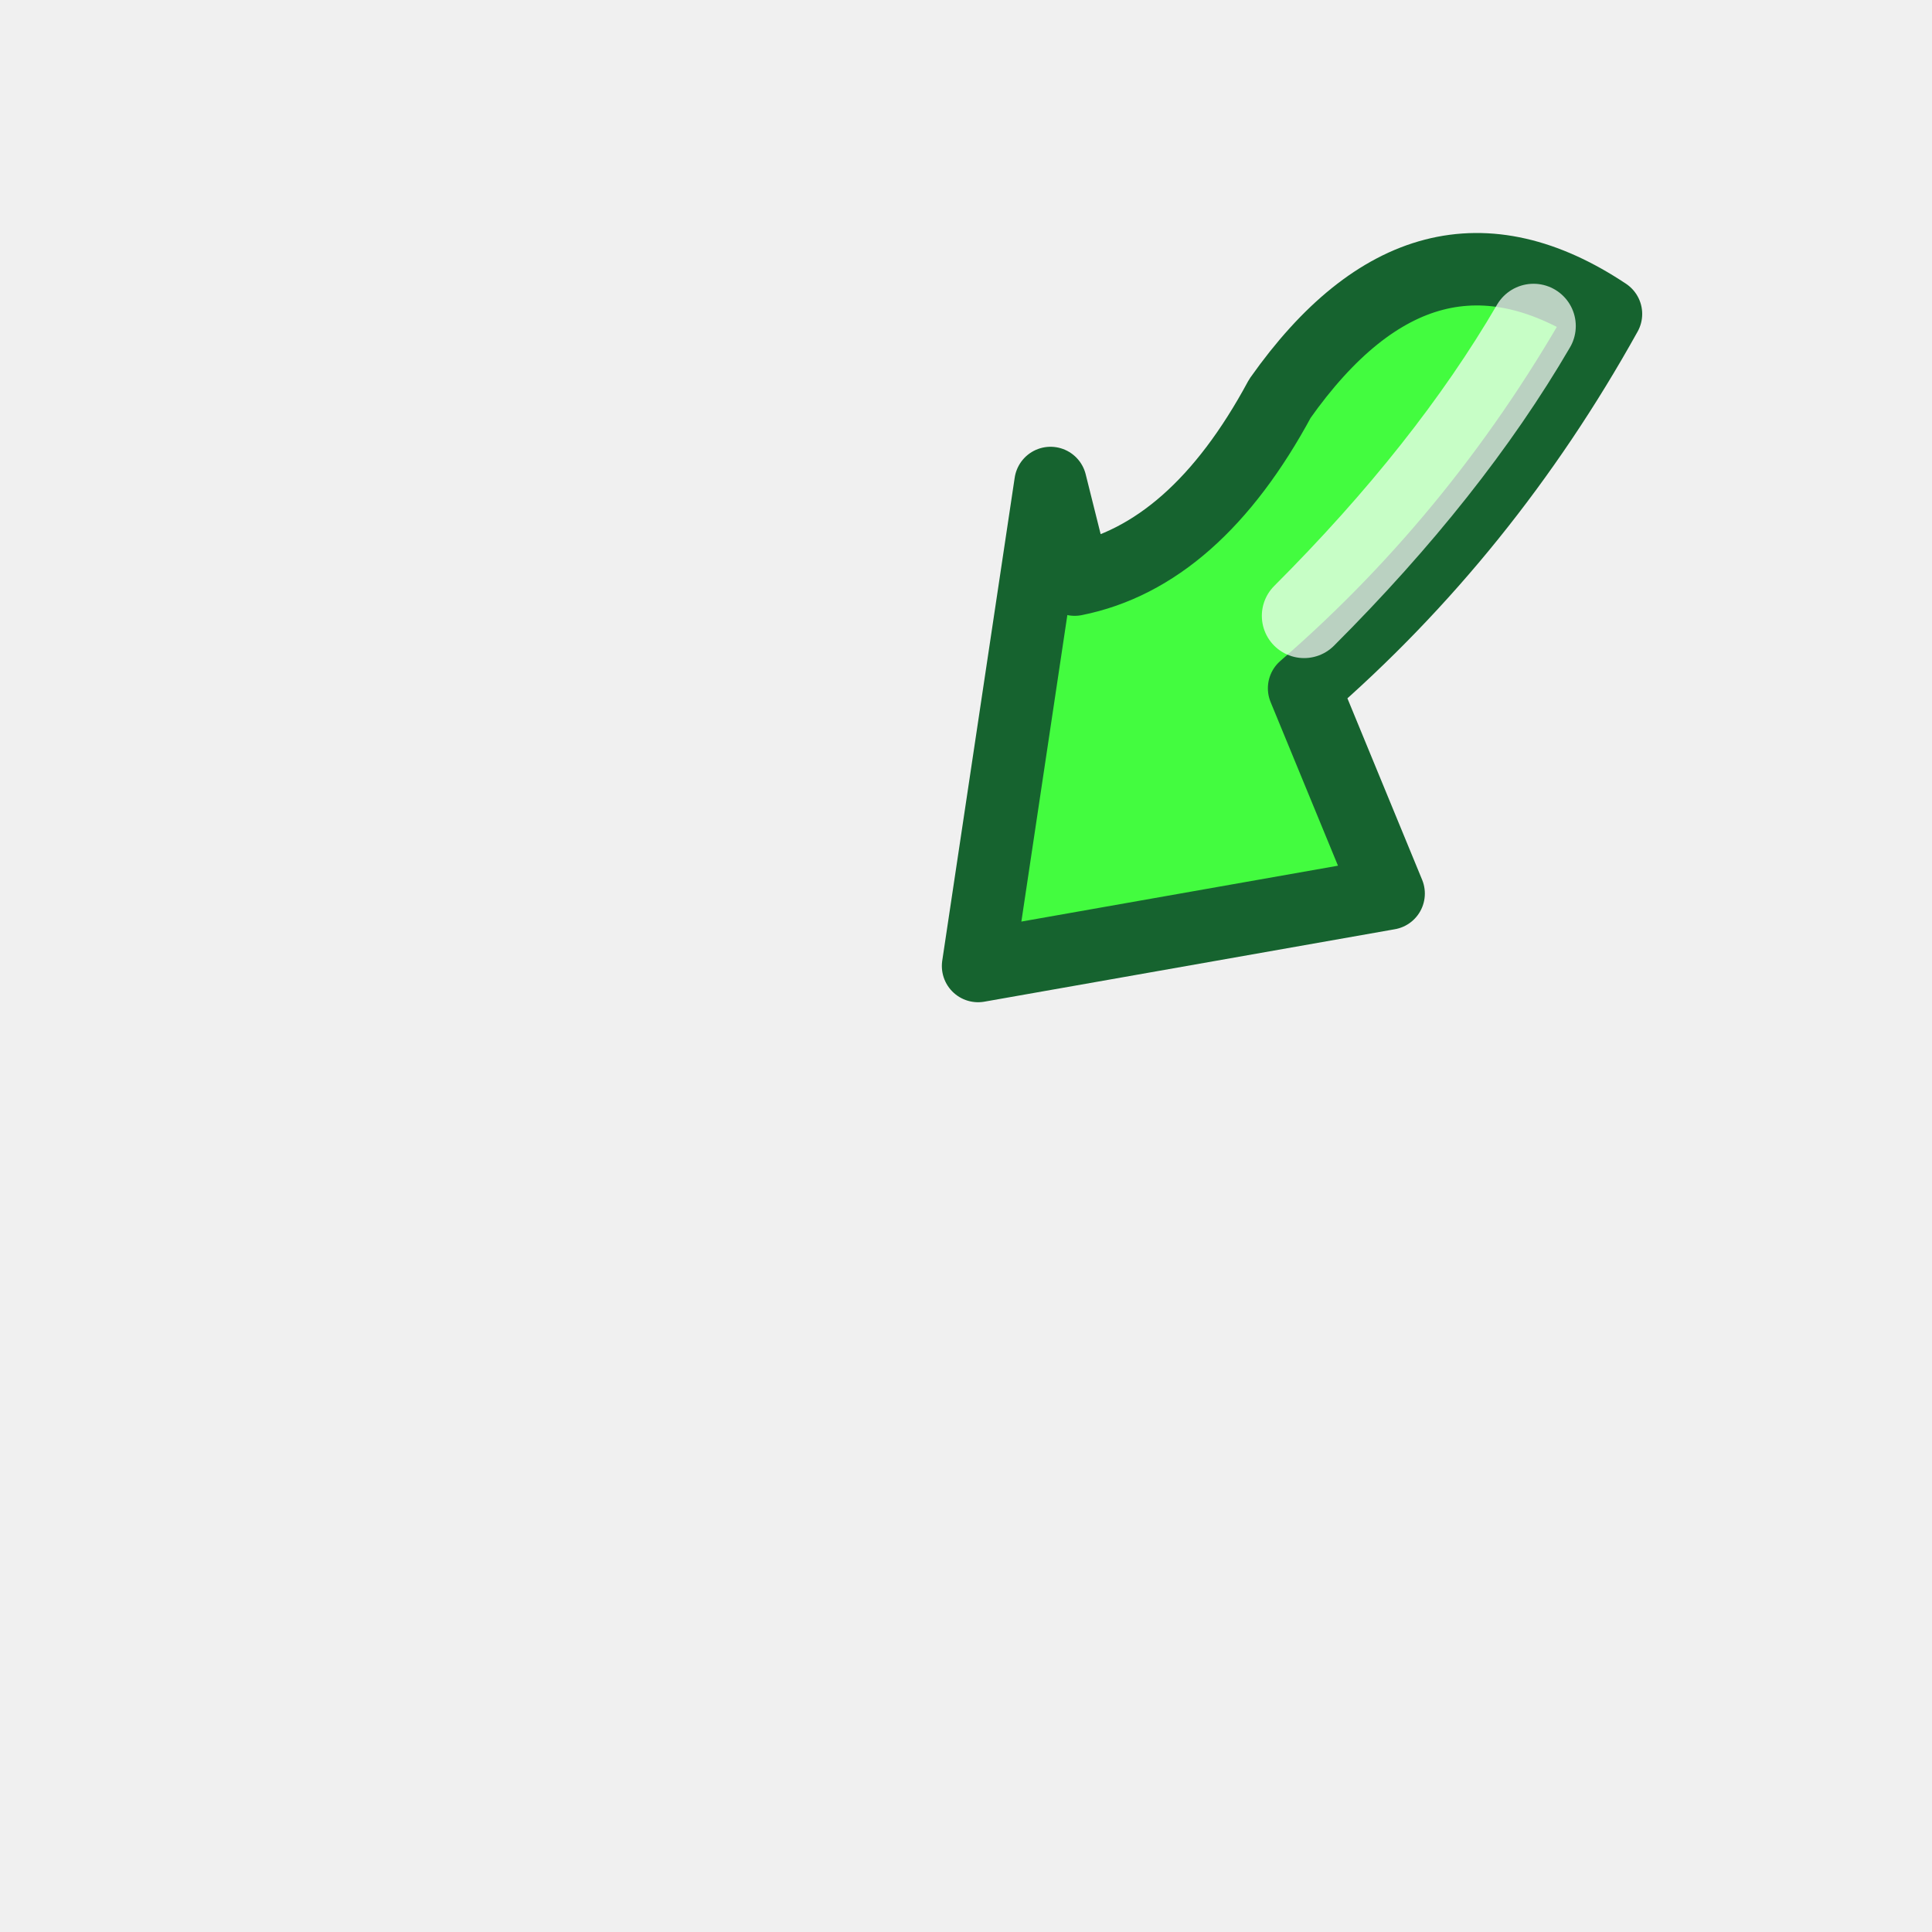
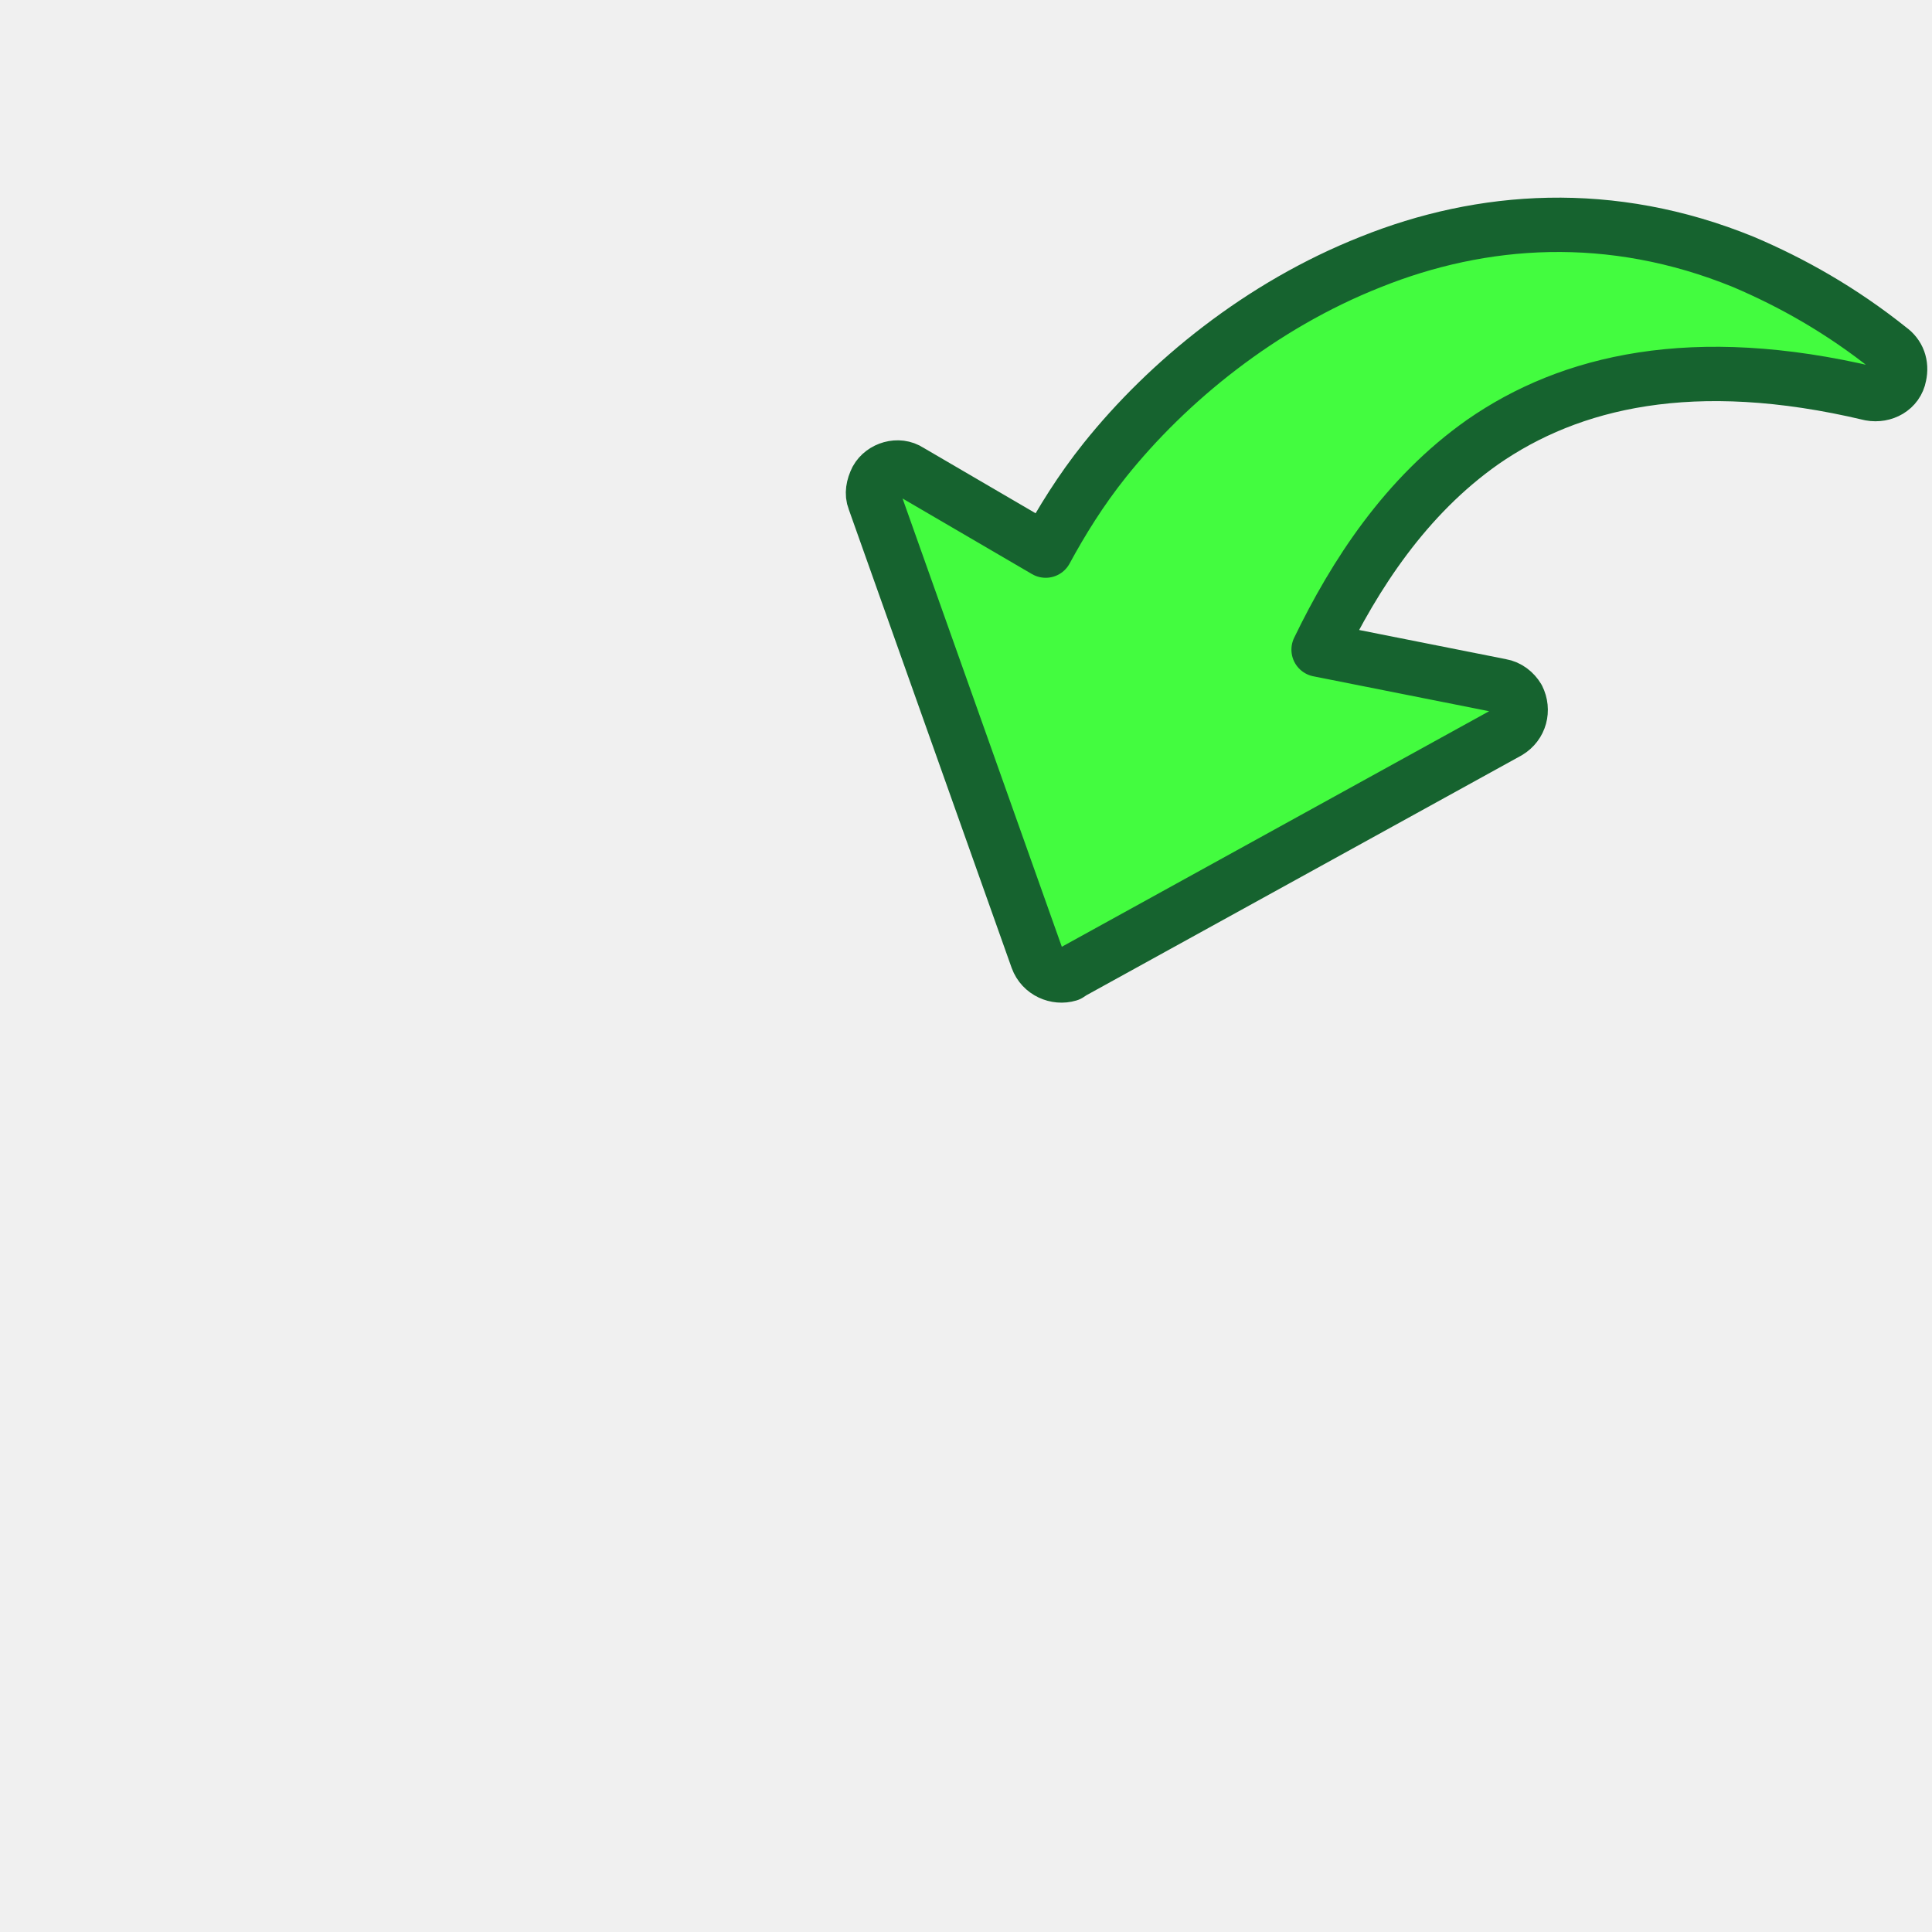
<svg xmlns="http://www.w3.org/2000/svg" viewBox="0 0 16 16">
-   <path d="M 8.1 8.0 L 11.5 7.4 L 10.8 5.7 Q 12.3 4.4 13.3 2.6 Q 11.8 1.6 10.6 3.3 Q 9.9 4.6 8.9 4.8 L 8.7 4.0 Z" fill="#43fc3f" stroke="#16632f" stroke-width="0.6" stroke-linejoin="round" />
-   <path d="M 10.8 5.1 Q 12.0 3.9 12.7 2.7" fill="none" stroke="#ffffff" stroke-width="0.7" opacity="0.7" stroke-linecap="round" />
+   <path d="M 10.92 5.38 L 12.43 5.68 C 12.49 5.69 12.54 5.73 12.57 5.78 C 12.62 5.88 12.59 6.0 12.49 6.06 L 8.88 8.05 L 8.85 8.07 C 8.75 8.1 8.63 8.05 8.59 7.94 L 7.24 4.14 C 7.22 4.09 7.23 4.03 7.26 3.97 C 7.31 3.88 7.44 3.84 7.53 3.9 L 8.66 4.56 C 8.79 4.32 8.95 4.06 9.15 3.81 C 9.67 3.16 10.44 2.53 11.35 2.17 C 12.27 1.8 13.34 1.72 14.44 2.17 C 14.84 2.34 15.25 2.57 15.65 2.89 C 15.72 2.94 15.75 3.02 15.73 3.11 C 15.71 3.22 15.6 3.28 15.49 3.26 C 14.02 2.91 13.0 3.16 12.28 3.66 C 11.64 4.11 11.22 4.76 10.92 5.38 Z" fill="#43fc3f" stroke="#16632f" stroke-width="0.45" stroke-linejoin="round" />
</svg>
